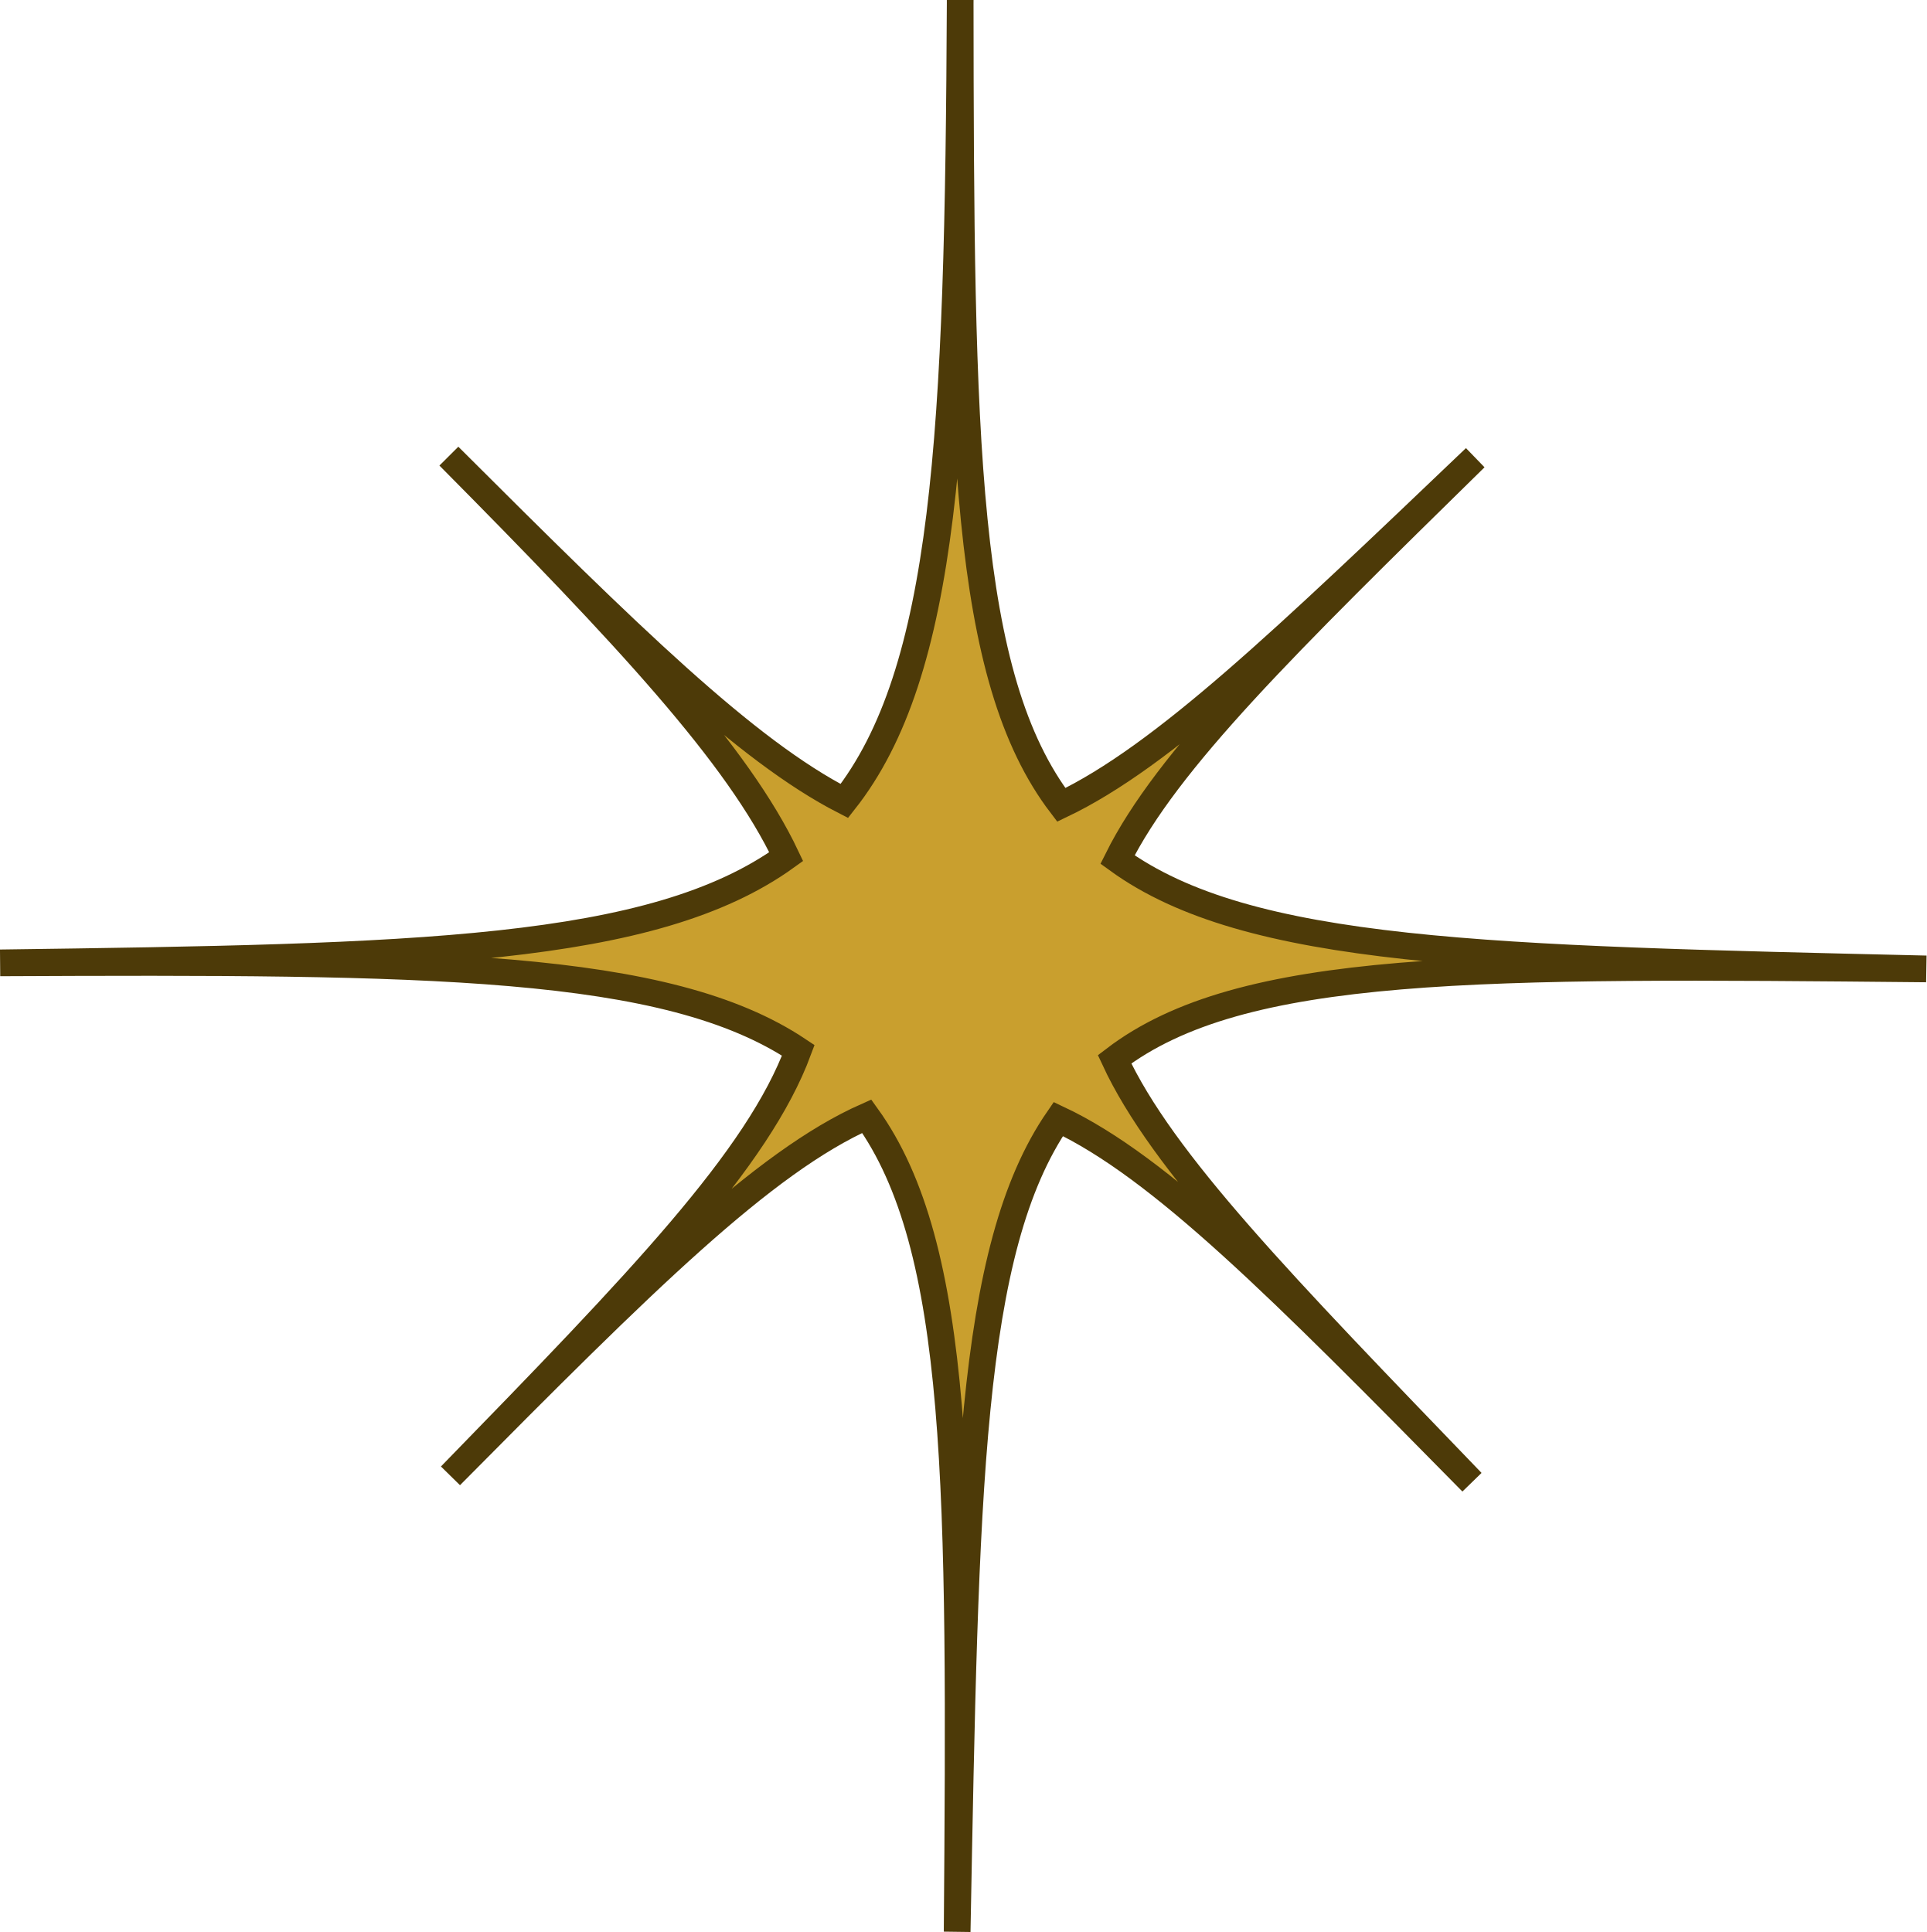
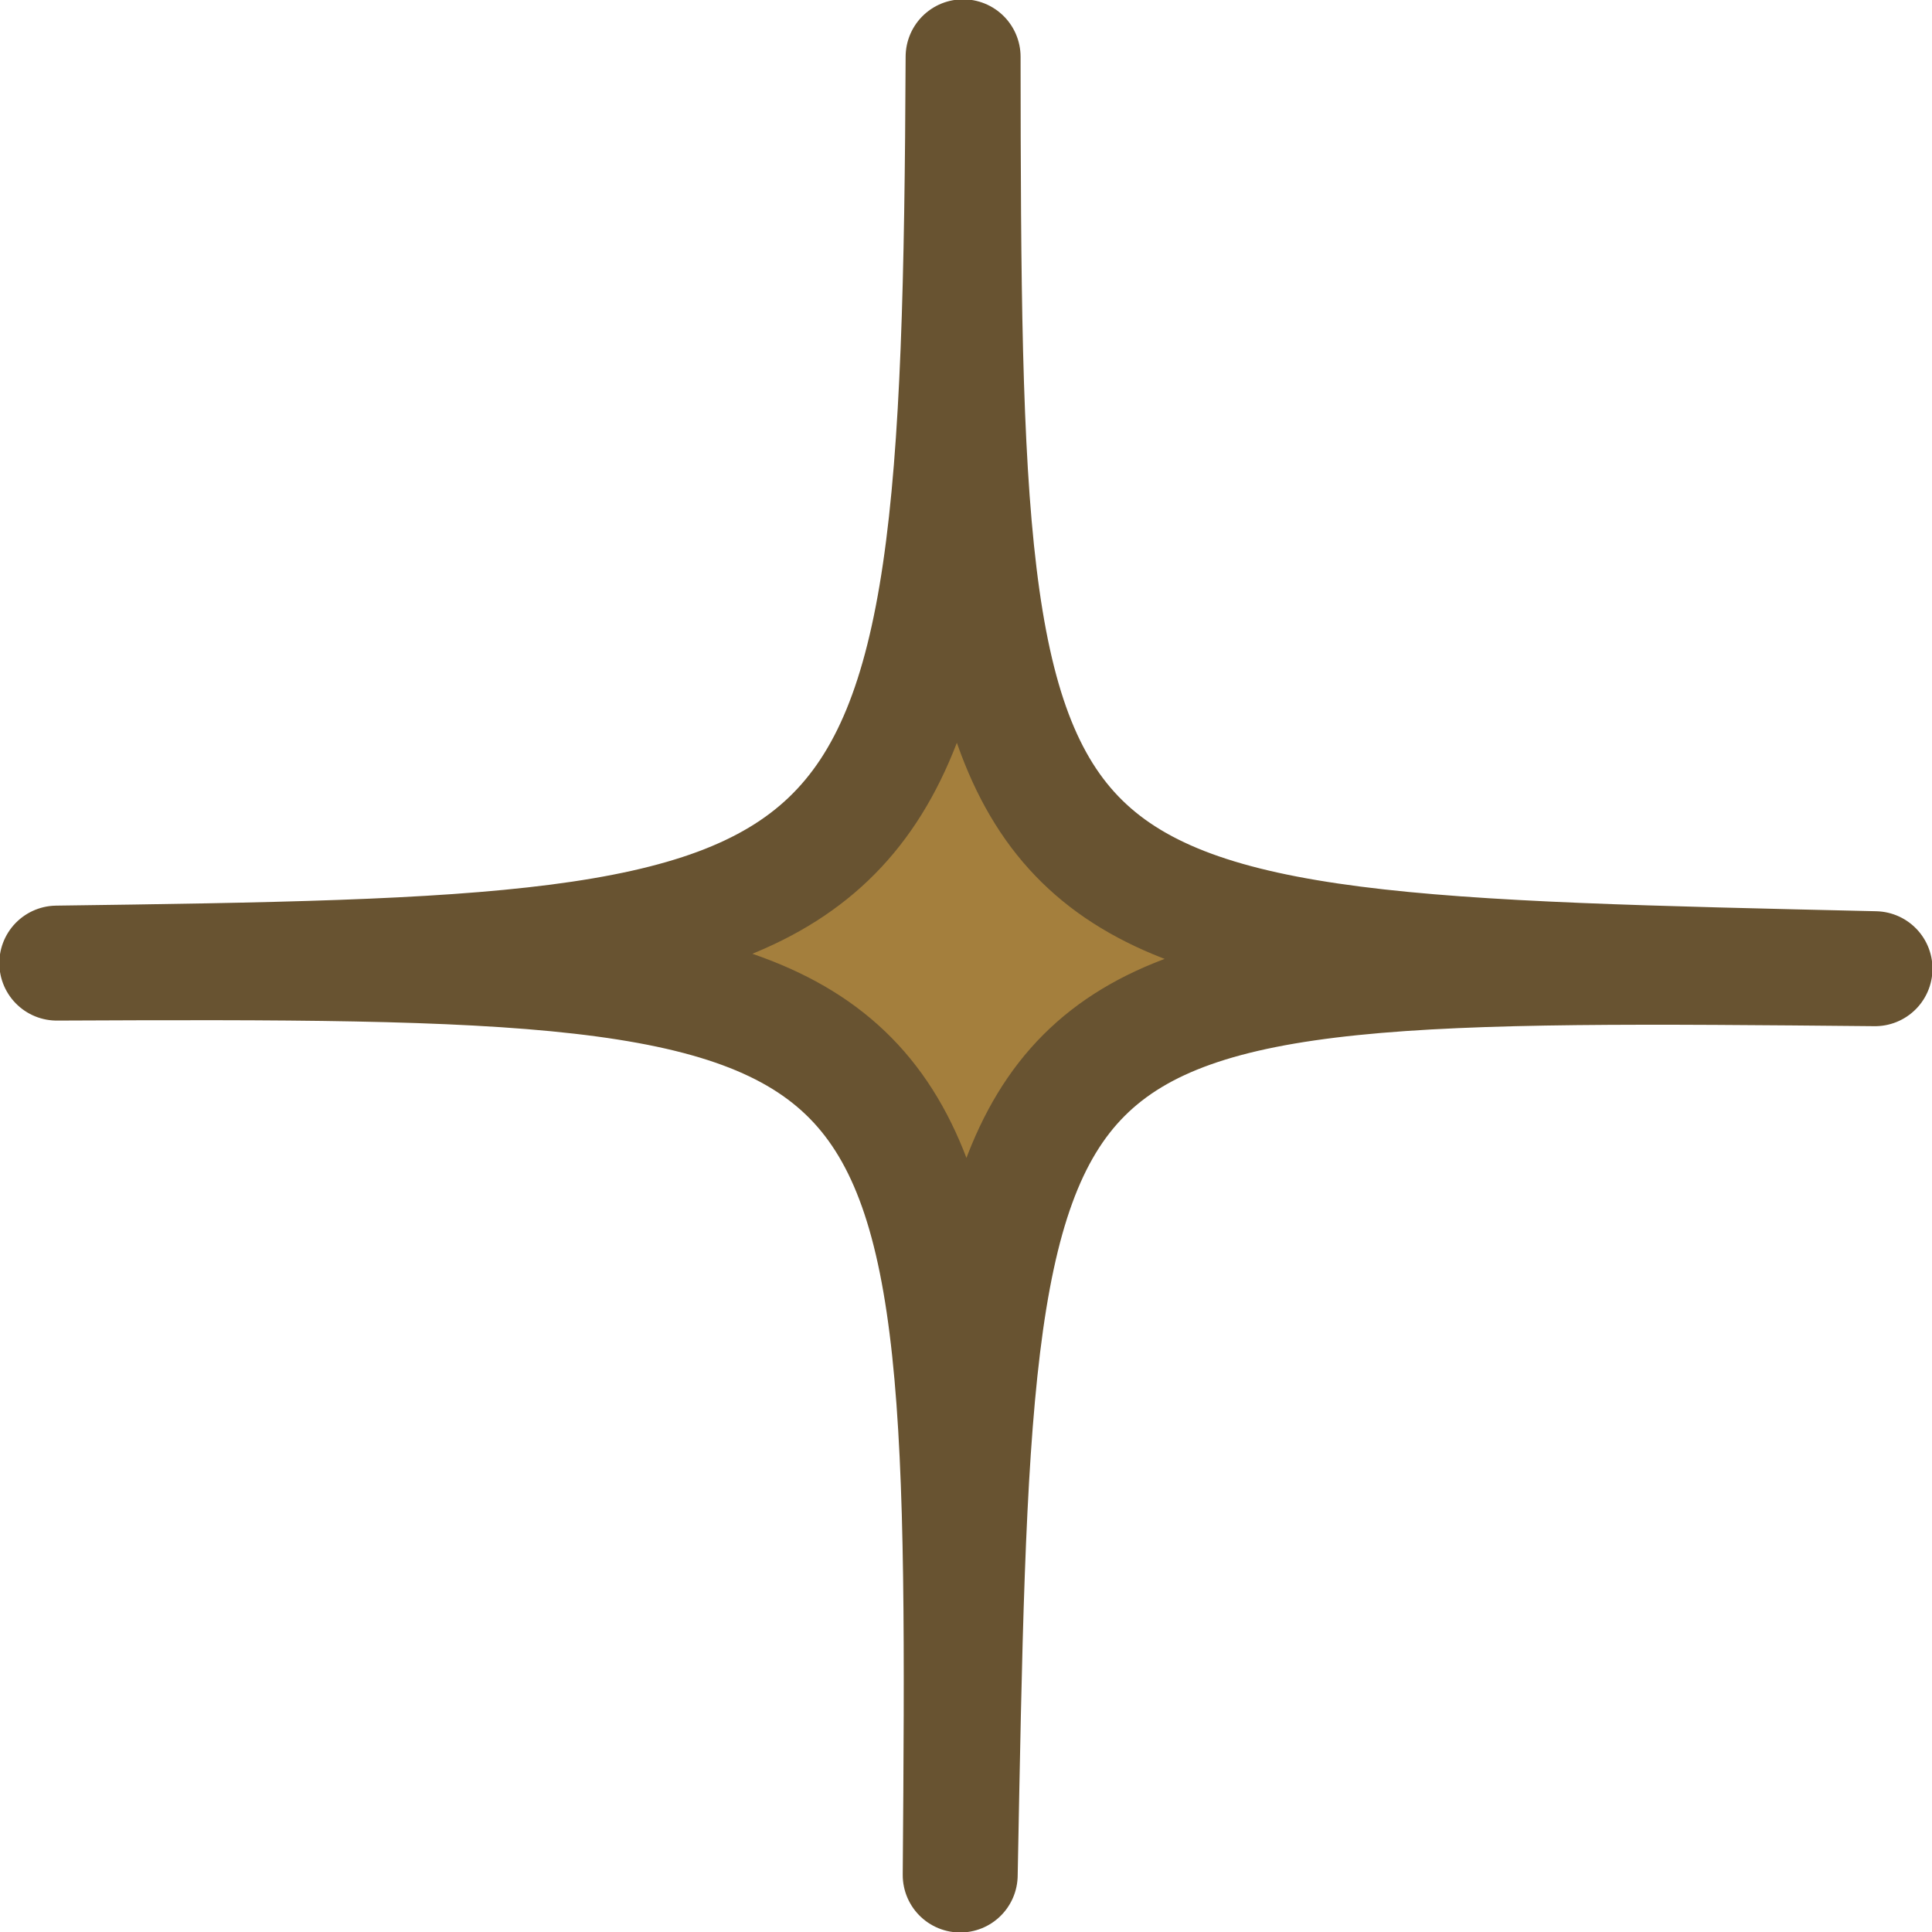
- <svg xmlns="http://www.w3.org/2000/svg" width="54.112mm" height="54.276mm" viewBox="0 0 54.112 54.276" version="1.1" id="svg1">
+ <svg xmlns="http://www.w3.org/2000/svg" width="10mm" height="10mm" viewBox="0 0 10 10" version="1.1" id="svg1">
  <defs id="defs1" />
-   <g id="layer1" transform="translate(-287.4414,-73.07105)">
-     <path id="path1-6-6-84" style="font-variation-settings:normal;display:inline;vector-effect:none;fill:#c99f2e;fill-opacity:1;stroke:#4d3a08;stroke-width:0.75;stroke-linecap:butt;stroke-linejoin:miter;stroke-miterlimit:4;stroke-dasharray:none;stroke-dashoffset:0;stroke-opacity:1;-inkscape-stroke:none;stop-color:#000000" d="m 314.411,73.073 c -0.053,12.254 -0.4,18.879 -3.254,22.501 -2.77,-1.42 -6.04,-4.629 -11.107,-9.688 5.004,5.048 8.124,8.401 9.474,11.251 -3.743,2.697 -10.357,2.827 -22.078,2.984 12.041,-0.055 18.721,-0.013 22.418,2.457 -1.131,3.048 -4.429,6.468 -9.769,11.953 5.403,-5.453 8.788,-8.815 11.691,-10.102 2.647,3.68 2.636,10.455 2.539,22.911 0.236,-12.403 0.314,-19.161 2.841,-22.832 2.886,1.361 6.261,4.761 11.618,10.202 -5.345,-5.553 -8.699,-8.994 -10.038,-11.88 3.572,-2.725 10.221,-2.659 22.798,-2.539 -12.332,-0.289 -19.048,-0.41 -22.715,-3.072 1.389,-2.793 4.725,-6.066 10.046,-11.288 -5.366,5.12 -8.76,8.383 -11.625,9.752 -2.743,-3.593 -2.83,-10.205 -2.84,-22.611 z" />
+   <g id="layer1">
+     <path id="path1-5" style="font-variation-settings:normal;display:inline;fill:#a47f3d;fill-opacity:1;stroke:#685331;stroke-width:0.595;stroke-linecap:round;stroke-linejoin:round;stroke-miterlimit:4;stroke-dasharray:none;stroke-dashoffset:0;stroke-opacity:1;stop-color:#000000" d="M 0.294,4.985 C 4.711,4.926 4.965,4.894 4.985,0.294 4.989,4.939 5.051,4.906 9.705,5.014 5.01,4.97 5.061,4.965 4.97,9.705 5.007,5.02 4.979,4.964 0.294,4.985 Z" />
  </g>
</svg>
